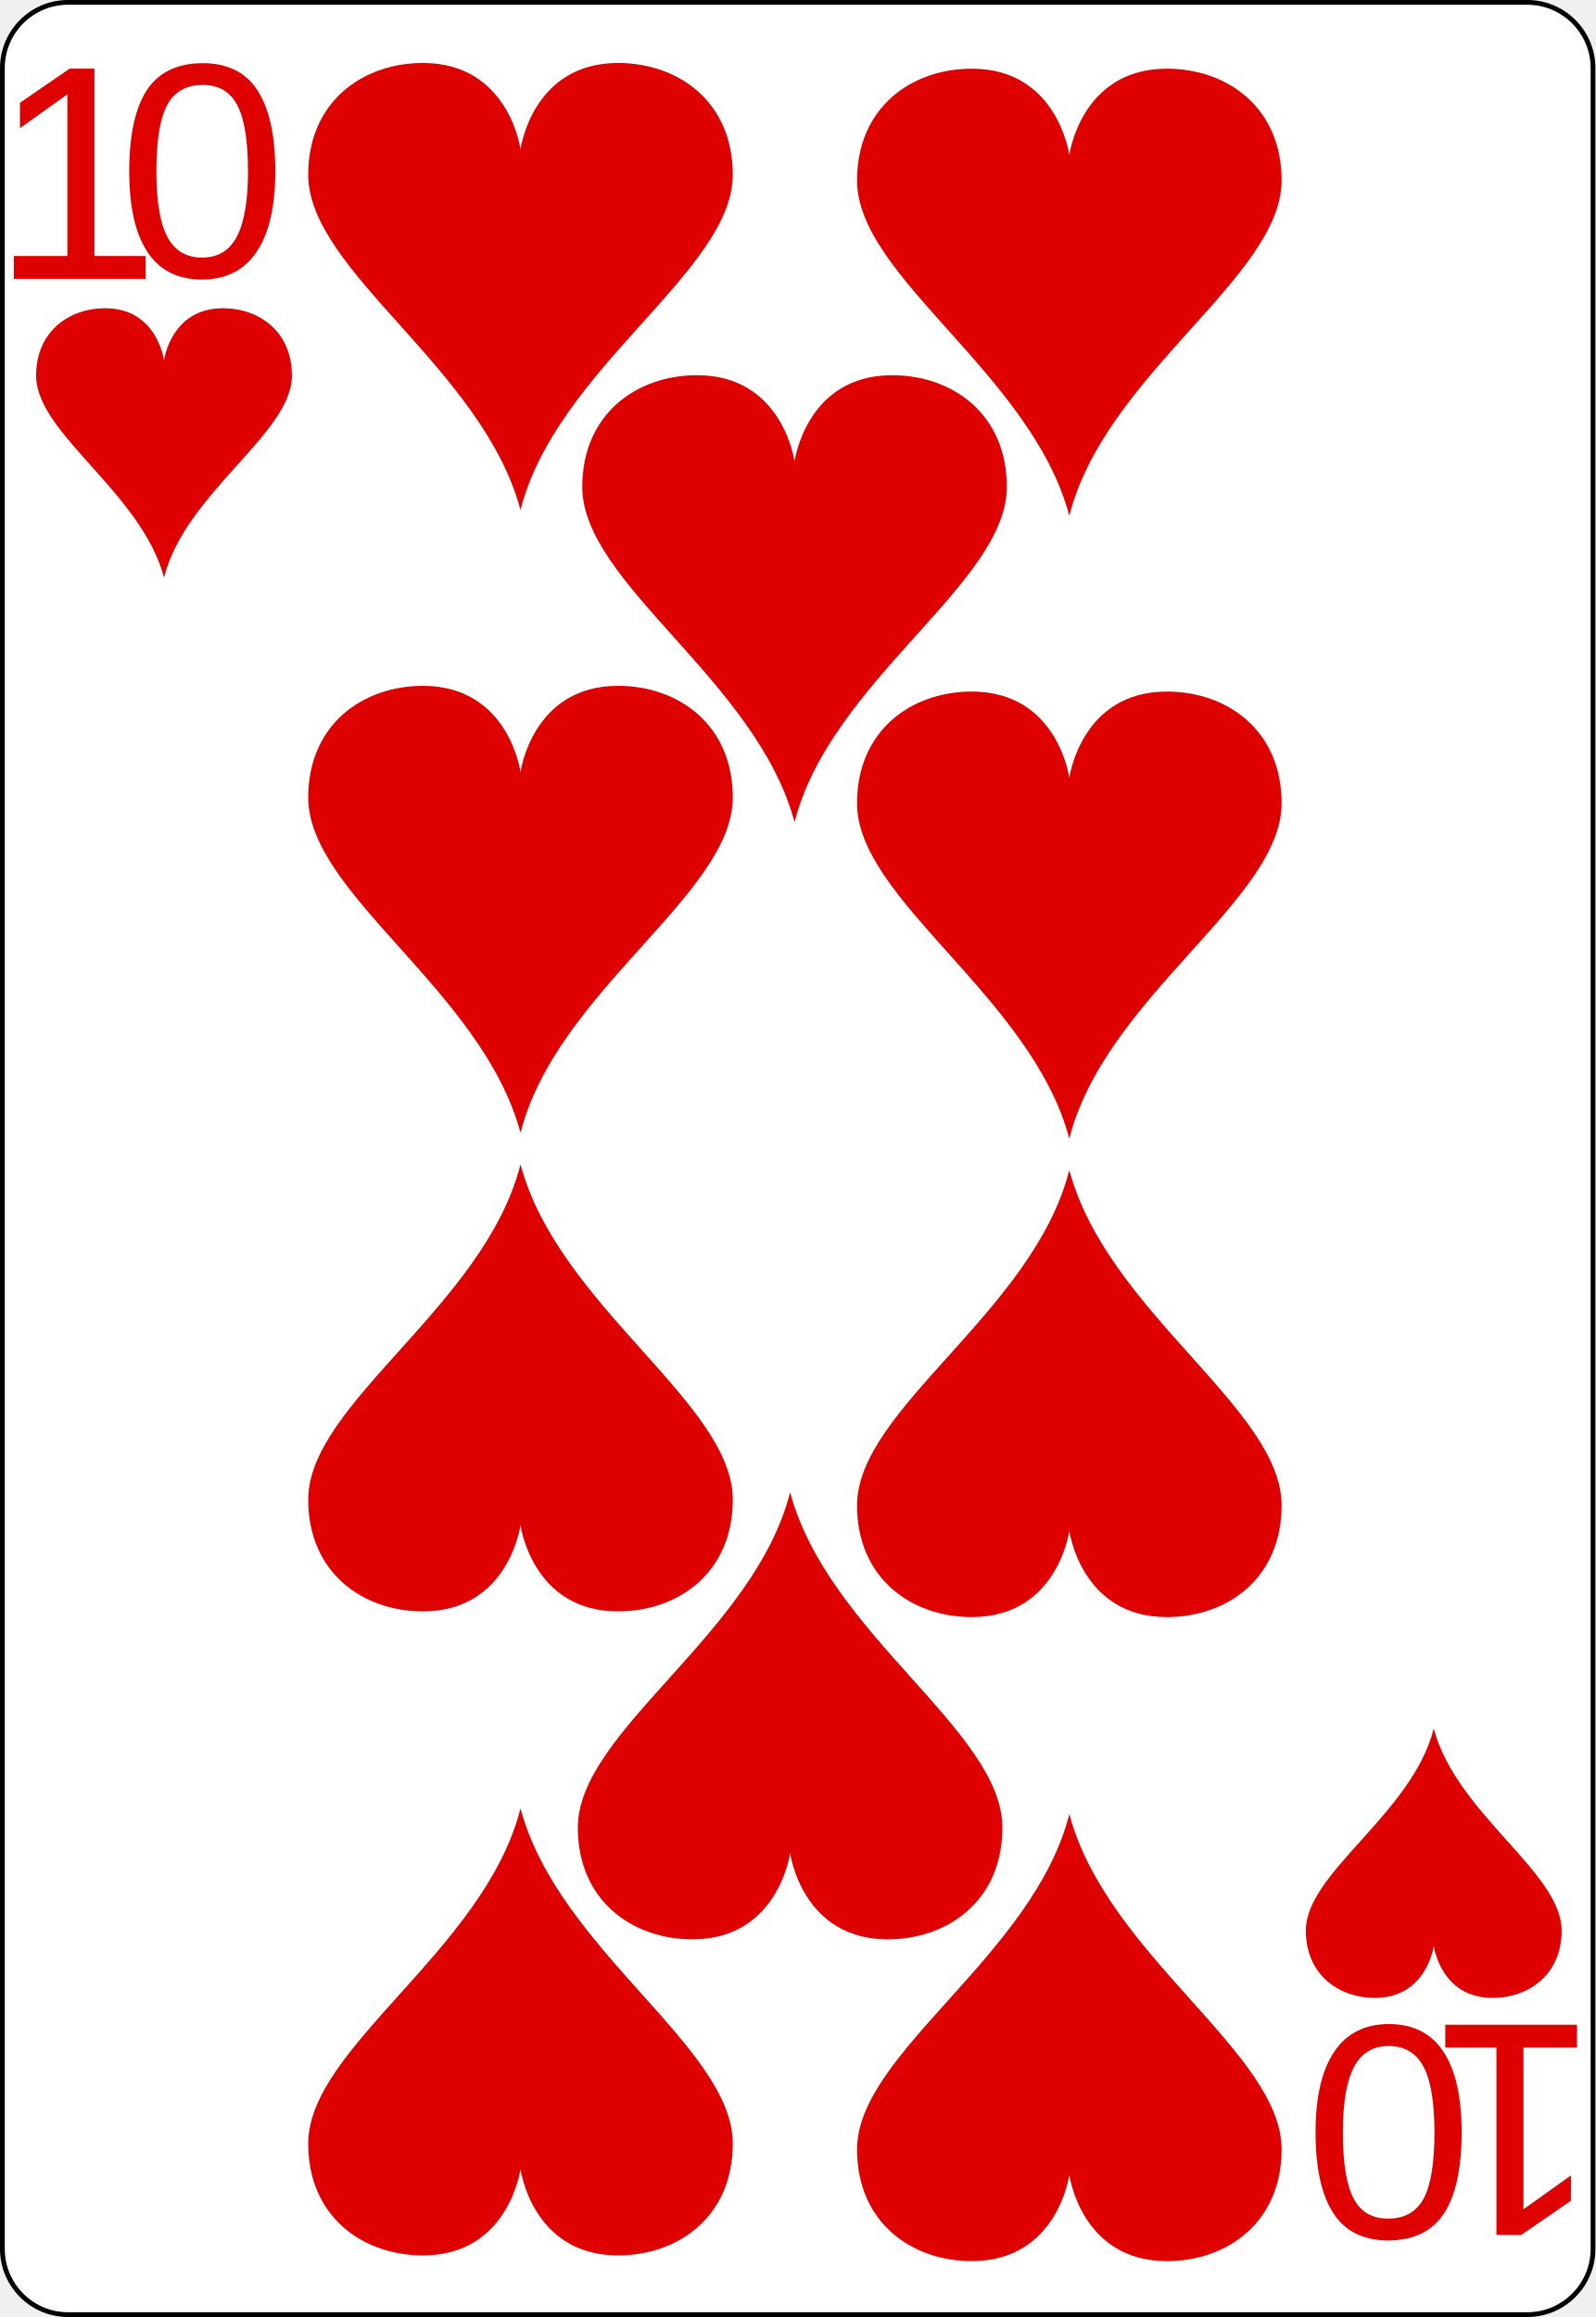
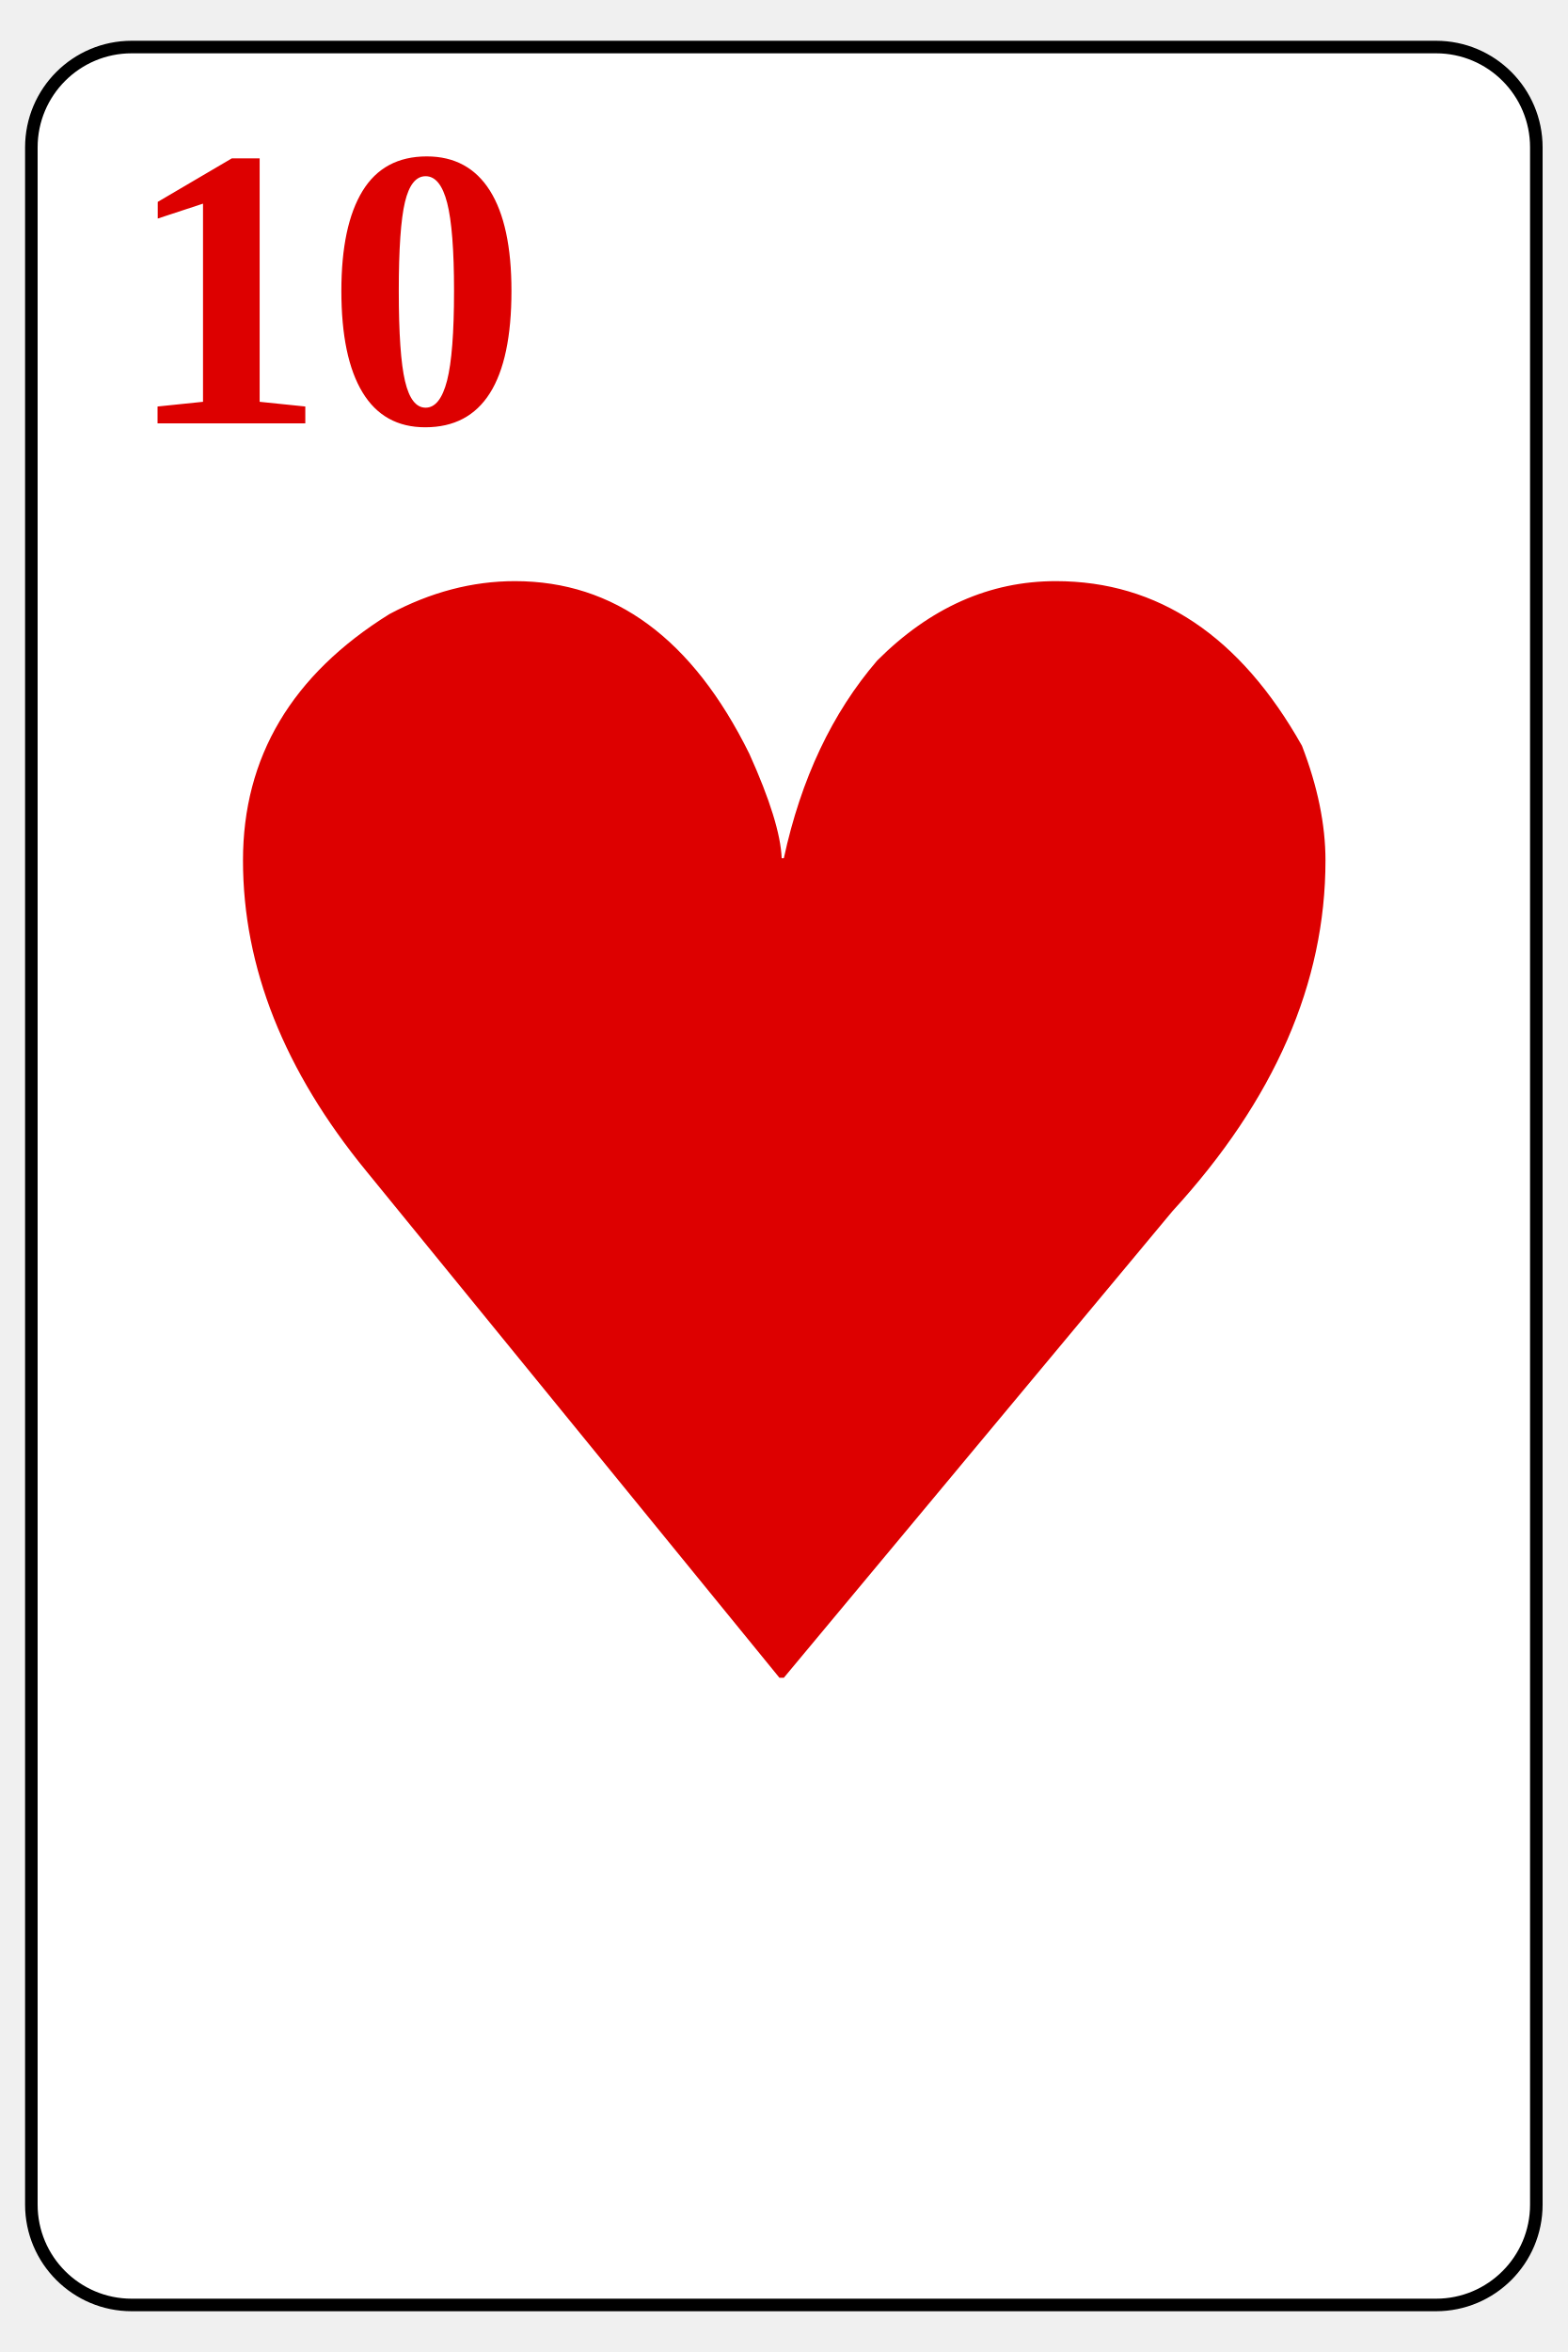
- <svg xmlns="http://www.w3.org/2000/svg" xmlns:xlink="http://www.w3.org/1999/xlink" width="167.087pt" height="242.667pt" viewBox="0 0 167.087 242.667" xml:space="preserve" id="svg2" version="1.1">
-   <defs id="defs41">
-     <radialGradient xlink:href="#linearGradient3773" id="radialGradient3781" cx="-0.158" cy="-8.835" fx="-0.158" fy="-8.835" r="8" gradientTransform="matrix(-1.584269,-0.02349808,0.03071979,-2.477574,-0.2485638,-26.71351)" gradientUnits="userSpaceOnUse" />
-     <linearGradient id="linearGradient3773">
-       <stop style="stop-color:#000000;stop-opacity:1;" offset="0" id="stop3775" />
-       <stop style="stop-color:#000000;stop-opacity:0.649;" offset="1" id="stop3777" />
-     </linearGradient>
-     <radialGradient xlink:href="#linearGradient3773" id="radialGradient3957" cx="-0.158" cy="-8.835" fx="-0.158" fy="-8.835" r="8" gradientTransform="matrix(-1.584269,-0.02349808,0.03071979,-2.477574,-0.2485638,-26.71351)" gradientUnits="userSpaceOnUse" />
-     <linearGradient id="linearGradient3959">
-       <stop style="stop-color:#000000;stop-opacity:1;" offset="0" id="stop3961" />
-       <stop style="stop-color:#000000;stop-opacity:0.649;" offset="1" id="stop3963" />
-     </linearGradient>
-     <radialGradient r="81.903" fy="509.476" fx="168.025" cy="509.476" cx="168.025" gradientTransform="matrix(1.25656,-0.7774064,0.3366382,0.5361257,-221.2021,359.2426)" gradientUnits="userSpaceOnUse" id="radialGradient3975" xlink:href="#linearGradient3784-4" />
-     <linearGradient id="linearGradient3784-4">
-       <stop style="stop-color:#ffffff;stop-opacity:0.435;" offset="0" id="stop3786-8" />
-       <stop style="stop-color:#000000;stop-opacity:0;" offset="1" id="stop3788-6" />
-     </linearGradient>
-     <radialGradient xlink:href="#linearGradient3784-4-5" id="radialGradient3929" gradientUnits="userSpaceOnUse" gradientTransform="matrix(1.25656,-0.7774064,0.3366382,0.5361257,-221.2021,359.2426)" cx="168.025" cy="509.476" fx="168.025" fy="509.476" r="81.903" />
-     <linearGradient id="linearGradient3784-4-5">
-       <stop style="stop-color:#ffffff;stop-opacity:0.489;" offset="0" id="stop3786-8-0" />
-       <stop style="stop-color:#000000;stop-opacity:0;" offset="1" id="stop3788-6-3" />
-     </linearGradient>
-     <radialGradient xlink:href="#linearGradient3784-4-1" id="radialGradient3927" gradientUnits="userSpaceOnUse" gradientTransform="matrix(1.25656,-0.7774064,0.3366382,0.5361257,-221.2021,359.2426)" cx="168.025" cy="509.476" fx="168.025" fy="509.476" r="81.903" />
-     <linearGradient id="linearGradient3784-4-1">
-       <stop style="stop-color:#ffffff;stop-opacity:0.237;" offset="0" id="stop3786-8-03" />
-       <stop style="stop-color:#000000;stop-opacity:0;" offset="1" id="stop3788-6-6" />
-     </linearGradient>
-     <radialGradient xlink:href="#linearGradient3768" id="radialGradient3776" cx="-0.206" cy="-4.579" fx="-0.206" fy="-4.579" r="8" gradientTransform="matrix(-1,0,0,-1.720176,-0.4120407,-13.02719)" gradientUnits="userSpaceOnUse" />
-     <linearGradient id="linearGradient3768">
-       <stop style="stop-color:#df0000;stop-opacity:1;" offset="0" id="stop3770" />
-       <stop style="stop-color:#df0000;stop-opacity:0.672;" offset="1" id="stop3772" />
-     </linearGradient>
-     <radialGradient r="81.903" fy="511.223" fx="171.487" cy="511.223" cx="171.487" gradientTransform="matrix(1.152989,-0.6739155,0.3948202,0.6754904,-233.6326,270.4008)" gradientUnits="userSpaceOnUse" id="radialGradient4013" xlink:href="#linearGradient3784-4-6" />
-     <linearGradient id="linearGradient3784-4-6">
-       <stop style="stop-color:#ffffff;stop-opacity:0.313;" offset="0" id="stop3786-8-8" />
-       <stop style="stop-color:#000000;stop-opacity:0;" offset="1" id="stop3788-6-8" />
-     </linearGradient>
-     <radialGradient r="81.903" fy="492.632" fx="159.354" cy="492.632" cx="159.354" gradientTransform="matrix(1.089478,-0.715138,0.4464527,0.6562658,-244.9333,290.9185)" gradientUnits="userSpaceOnUse" id="radialGradient4013-8" xlink:href="#linearGradient3784-4-2" />
-     <linearGradient id="linearGradient3784-4-2">
-       <stop style="stop-color:#ffffff;stop-opacity:0.29;" offset="0" id="stop3786-8-1" />
-       <stop style="stop-color:#000000;stop-opacity:0;" offset="1" id="stop3788-6-5" />
-     </linearGradient>
-     <radialGradient r="81.903" fy="492.632" fx="159.354" cy="492.632" cx="159.354" gradientTransform="matrix(1.089478,-0.715138,0.4464527,0.6562658,-244.9333,290.9185)" gradientUnits="userSpaceOnUse" id="radialGradient3073" xlink:href="#linearGradient3784-4-2" />
-   </defs>
-   <g id="Layer_x0020_1" style="fill-rule:nonzero;clip-rule:nonzero;stroke:#000000;stroke-miterlimit:4;">
-     <path style="fill:#FFFFFF;stroke-width:0.5;" d="M166.837,235.548c0,3.777-3.087,6.869-6.871,6.869H7.111c-3.775,0-6.861-3.092-6.861-6.869V7.12C0.25,3.343,3.336,0.25,7.111,0.25h152.855    c3.784,0,6.871,3.093,6.871,6.87v228.428z" id="path5" />
-     <g style="stroke:none;" id="g7">
-       <g id="g9">
- 				
- 			</g>
-     </g>
-     <g id="g15">
- 			
- 		</g>
-     <g id="g19">
- 			
- 		</g>
-     <g style="stroke:none;" id="g23">
-       <g id="g25">
- 				
- 			</g>
-     </g>
-     <g style="stroke:none;" id="g31">
-       <g id="g33">
- 				
- 			</g>
-     </g>
-   </g>
-   <text xml:space="preserve" style="font-size:32px;font-style:normal;font-weight:normal;line-height:125%;letter-spacing:0px;word-spacing:0px;fill:#df0000;fill-opacity:1;stroke:none;font-family:Bitstream Vera Sans" x="-0.987" y="29.203" id="text3788">
-     <tspan id="tspan3790" x="-0.987" y="29.203" style="font-style:normal;font-variant:normal;font-weight:normal;font-stretch:normal;fill:#df0000;fill-opacity:1;font-family:Arial;-inkscape-font-specification:Arial">1</tspan>
-   </text>
-   <g transform="matrix(1.674307,0,0,1.566992,17.17751,46.38532)" id="layer1-9-6" style="fill:#df0000;fill-opacity:1">
-     <path style="fill:#df0000;fill-opacity:1" id="hl-8" d="M 3.676,-9 C 0.433,-9 0,-5.523 0,-5.523 0,-5.523 -0.433,-9 -3.676,-9 -5.946,-9 -8,-7.441 -8,-4.5 -8,-0.614 -1.421,3.294 0,9 1.352,3.299 8,-0.614 8,-4.5 8,-7.441 5.946,-9 3.676,-9 z" />
-   </g>
-   <g transform="matrix(-1.674307,0,0,-1.566992,150.156,195.1431)" id="layer1-9-6-5" style="fill:#df0000;fill-opacity:1">
-     <path style="fill:#df0000;fill-opacity:1" id="hl-8-1" d="M 3.676,-9 C 0.433,-9 0,-5.523 0,-5.523 0,-5.523 -0.433,-9 -3.676,-9 -5.946,-9 -8,-7.441 -8,-4.5 -8,-0.614 -1.421,3.294 0,9 1.352,3.299 8,-0.614 8,-4.5 8,-7.441 5.946,-9 3.676,-9 z" />
-   </g>
-   <g transform="matrix(2.779008,0,0,2.600887,54.51227,30.00377)" id="layer1-9-6-8" style="fill:#df0000;fill-opacity:1">
-     <path style="fill:#df0000;fill-opacity:1" id="hl-8-8" d="M 3.676,-9 C 0.433,-9 0,-5.523 0,-5.523 0,-5.523 -0.433,-9 -3.676,-9 -5.946,-9 -8,-7.441 -8,-4.5 -8,-0.614 -1.421,3.294 0,9 1.352,3.299 8,-0.614 8,-4.5 8,-7.441 5.946,-9 3.676,-9 z" />
-   </g>
-   <g transform="matrix(-2.779008,0,0,-2.600887,54.51227,212.8062)" id="layer1-9-6-8-9" style="fill:#df0000;fill-opacity:1">
-     <path style="fill:#df0000;fill-opacity:1" id="hl-8-8-5" d="M 3.676,-9 C 0.433,-9 0,-5.523 0,-5.523 0,-5.523 -0.433,-9 -3.676,-9 -5.946,-9 -8,-7.441 -8,-4.5 -8,-0.614 -1.421,3.294 0,9 1.352,3.299 8,-0.614 8,-4.5 8,-7.441 5.946,-9 3.676,-9 z" />
-   </g>
-   <g transform="matrix(2.779008,0,0,2.600887,54.51227,95.23862)" id="layer1-9-6-8-8" style="fill:#df0000;fill-opacity:1">
-     <path style="fill:#df0000;fill-opacity:1" id="hl-8-8-8" d="M 3.676,-9 C 0.433,-9 0,-5.523 0,-5.523 0,-5.523 -0.433,-9 -3.676,-9 -5.946,-9 -8,-7.441 -8,-4.5 -8,-0.614 -1.421,3.294 0,9 1.352,3.299 8,-0.614 8,-4.5 8,-7.441 5.946,-9 3.676,-9 z" />
-   </g>
-   <g transform="matrix(-2.779008,0,0,-2.600887,54.51227,145.356)" id="layer1-9-6-8-884-8" style="fill:#df0000;fill-opacity:1">
-     <path style="fill:#df0000;fill-opacity:1" id="hl-8-8-3-8" d="M 3.676,-9 C 0.433,-9 0,-5.523 0,-5.523 0,-5.523 -0.433,-9 -3.676,-9 -5.946,-9 -8,-7.441 -8,-4.5 -8,-0.614 -1.421,3.294 0,9 1.352,3.299 8,-0.614 8,-4.5 8,-7.441 5.946,-9 3.676,-9 z" />
-   </g>
-   <g transform="matrix(2.779008,0,0,2.600887,111.9909,30.60254)" id="layer1-9-6-8-7" style="fill:#df0000;fill-opacity:1">
-     <path style="fill:#df0000;fill-opacity:1" id="hl-8-8-1" d="M 3.676,-9 C 0.433,-9 0,-5.523 0,-5.523 0,-5.523 -0.433,-9 -3.676,-9 -5.946,-9 -8,-7.441 -8,-4.5 -8,-0.614 -1.421,3.294 0,9 1.352,3.299 8,-0.614 8,-4.5 8,-7.441 5.946,-9 3.676,-9 z" />
-   </g>
-   <g transform="matrix(-2.779008,0,0,-2.600887,111.9909,213.4049)" id="layer1-9-6-8-9-7" style="fill:#df0000;fill-opacity:1">
-     <path style="fill:#df0000;fill-opacity:1" id="hl-8-8-5-2" d="M 3.676,-9 C 0.433,-9 0,-5.523 0,-5.523 0,-5.523 -0.433,-9 -3.676,-9 -5.946,-9 -8,-7.441 -8,-4.5 -8,-0.614 -1.421,3.294 0,9 1.352,3.299 8,-0.614 8,-4.5 8,-7.441 5.946,-9 3.676,-9 z" />
-   </g>
-   <g transform="matrix(2.779008,0,0,2.600887,111.9909,95.8374)" id="layer1-9-6-8-8-7" style="fill:#df0000;fill-opacity:1">
-     <path style="fill:#df0000;fill-opacity:1" id="hl-8-8-8-2" d="M 3.676,-9 C 0.433,-9 0,-5.523 0,-5.523 0,-5.523 -0.433,-9 -3.676,-9 -5.946,-9 -8,-7.441 -8,-4.5 -8,-0.614 -1.421,3.294 0,9 1.352,3.299 8,-0.614 8,-4.5 8,-7.441 5.946,-9 3.676,-9 z" />
-   </g>
-   <g transform="matrix(-2.779008,0,0,-2.600887,111.9909,145.9548)" id="layer1-9-6-8-884-8-2" style="fill:#df0000;fill-opacity:1">
-     <path style="fill:#df0000;fill-opacity:1" id="hl-8-8-3-8-6" d="M 3.676,-9 C 0.433,-9 0,-5.523 0,-5.523 0,-5.523 -0.433,-9 -3.676,-9 -5.946,-9 -8,-7.441 -8,-4.5 -8,-0.614 -1.421,3.294 0,9 1.352,3.299 8,-0.614 8,-4.5 8,-7.441 5.946,-9 3.676,-9 z" />
-   </g>
-   <g transform="matrix(2.779008,0,0,2.600887,83.21339,62.70455)" id="layer1-9-6-8-91" style="fill:#df0000;fill-opacity:1">
-     <path style="fill:#df0000;fill-opacity:1" id="hl-8-8-7" d="M 3.676,-9 C 0.433,-9 0,-5.523 0,-5.523 0,-5.523 -0.433,-9 -3.676,-9 -5.946,-9 -8,-7.441 -8,-4.5 -8,-0.614 -1.421,3.294 0,9 1.352,3.299 8,-0.614 8,-4.5 8,-7.441 5.946,-9 3.676,-9 z" />
-   </g>
-   <g transform="matrix(-2.779008,0,0,-2.600887,82.74851,179.7029)" id="layer1-9-6-8-9-6" style="fill:#df0000;fill-opacity:1">
-     <path style="fill:#df0000;fill-opacity:1" id="hl-8-8-5-8" d="M 3.676,-9 C 0.433,-9 0,-5.523 0,-5.523 0,-5.523 -0.433,-9 -3.676,-9 -5.946,-9 -8,-7.441 -8,-4.5 -8,-0.614 -1.421,3.294 0,9 1.352,3.299 8,-0.614 8,-4.5 8,-7.441 5.946,-9 3.676,-9 z" />
-   </g>
-   <text xml:space="preserve" style="font-size:32px;font-style:normal;font-weight:normal;line-height:125%;letter-spacing:0px;word-spacing:0px;fill:#df0000;fill-opacity:1;stroke:none;font-family:Bitstream Vera Sans" x="12.287" y="28.96" id="text3788-43">
-     <tspan id="tspan3790-1" x="12.287" y="28.96" style="font-style:normal;font-variant:normal;font-weight:normal;font-stretch:normal;fill:#df0000;fill-opacity:1;font-family:Arial;-inkscape-font-specification:Arial">0</tspan>
-   </text>
-   <text xml:space="preserve" style="font-size:32px;font-style:normal;font-weight:normal;line-height:125%;letter-spacing:0px;word-spacing:0px;fill:#df0000;fill-opacity:1;stroke:none;font-family:Bitstream Vera Sans" x="-167.598" y="-212.06" id="text3788-7" transform="scale(-1,-1)">
-     <tspan id="tspan3790-5" x="-167.598" y="-212.06" style="font-style:normal;font-variant:normal;font-weight:normal;font-stretch:normal;fill:#df0000;fill-opacity:1;font-family:Arial;-inkscape-font-specification:Arial">1</tspan>
-   </text>
-   <text xml:space="preserve" style="font-size:32px;font-style:normal;font-weight:normal;line-height:125%;letter-spacing:0px;word-spacing:0px;fill:#df0000;fill-opacity:1;stroke:none;font-family:Bitstream Vera Sans" x="-154.324" y="-212.302" id="text3788-43-8" transform="scale(-1,-1)">
-     <tspan id="tspan3790-1-7" x="-154.324" y="-212.302" style="font-style:normal;font-variant:normal;font-weight:normal;font-stretch:normal;fill:#df0000;fill-opacity:1;font-family:Arial;-inkscape-font-specification:Arial">0</tspan>
+ <svg xmlns="http://www.w3.org/2000/svg" width="240" height="360" viewBox="0 0 250 370">
+   <rect x="5" y="5" width="240" height="360" rx="16" ry="16" fill="#fff" stroke="#000" stroke-width="2" />
+   <text x="20" y="65" font-size="64" font-family="Times New Roman, serif" fill="#d00" font-weight="bold" text-anchor="start" dominant-baseline="top">10</text>
+   <text x="125.0" y="265.0" font-size="240.0" text-anchor="middle" font-family="Georgia, serif" fill="#d00">
+     ♥
  </text>
</svg>
